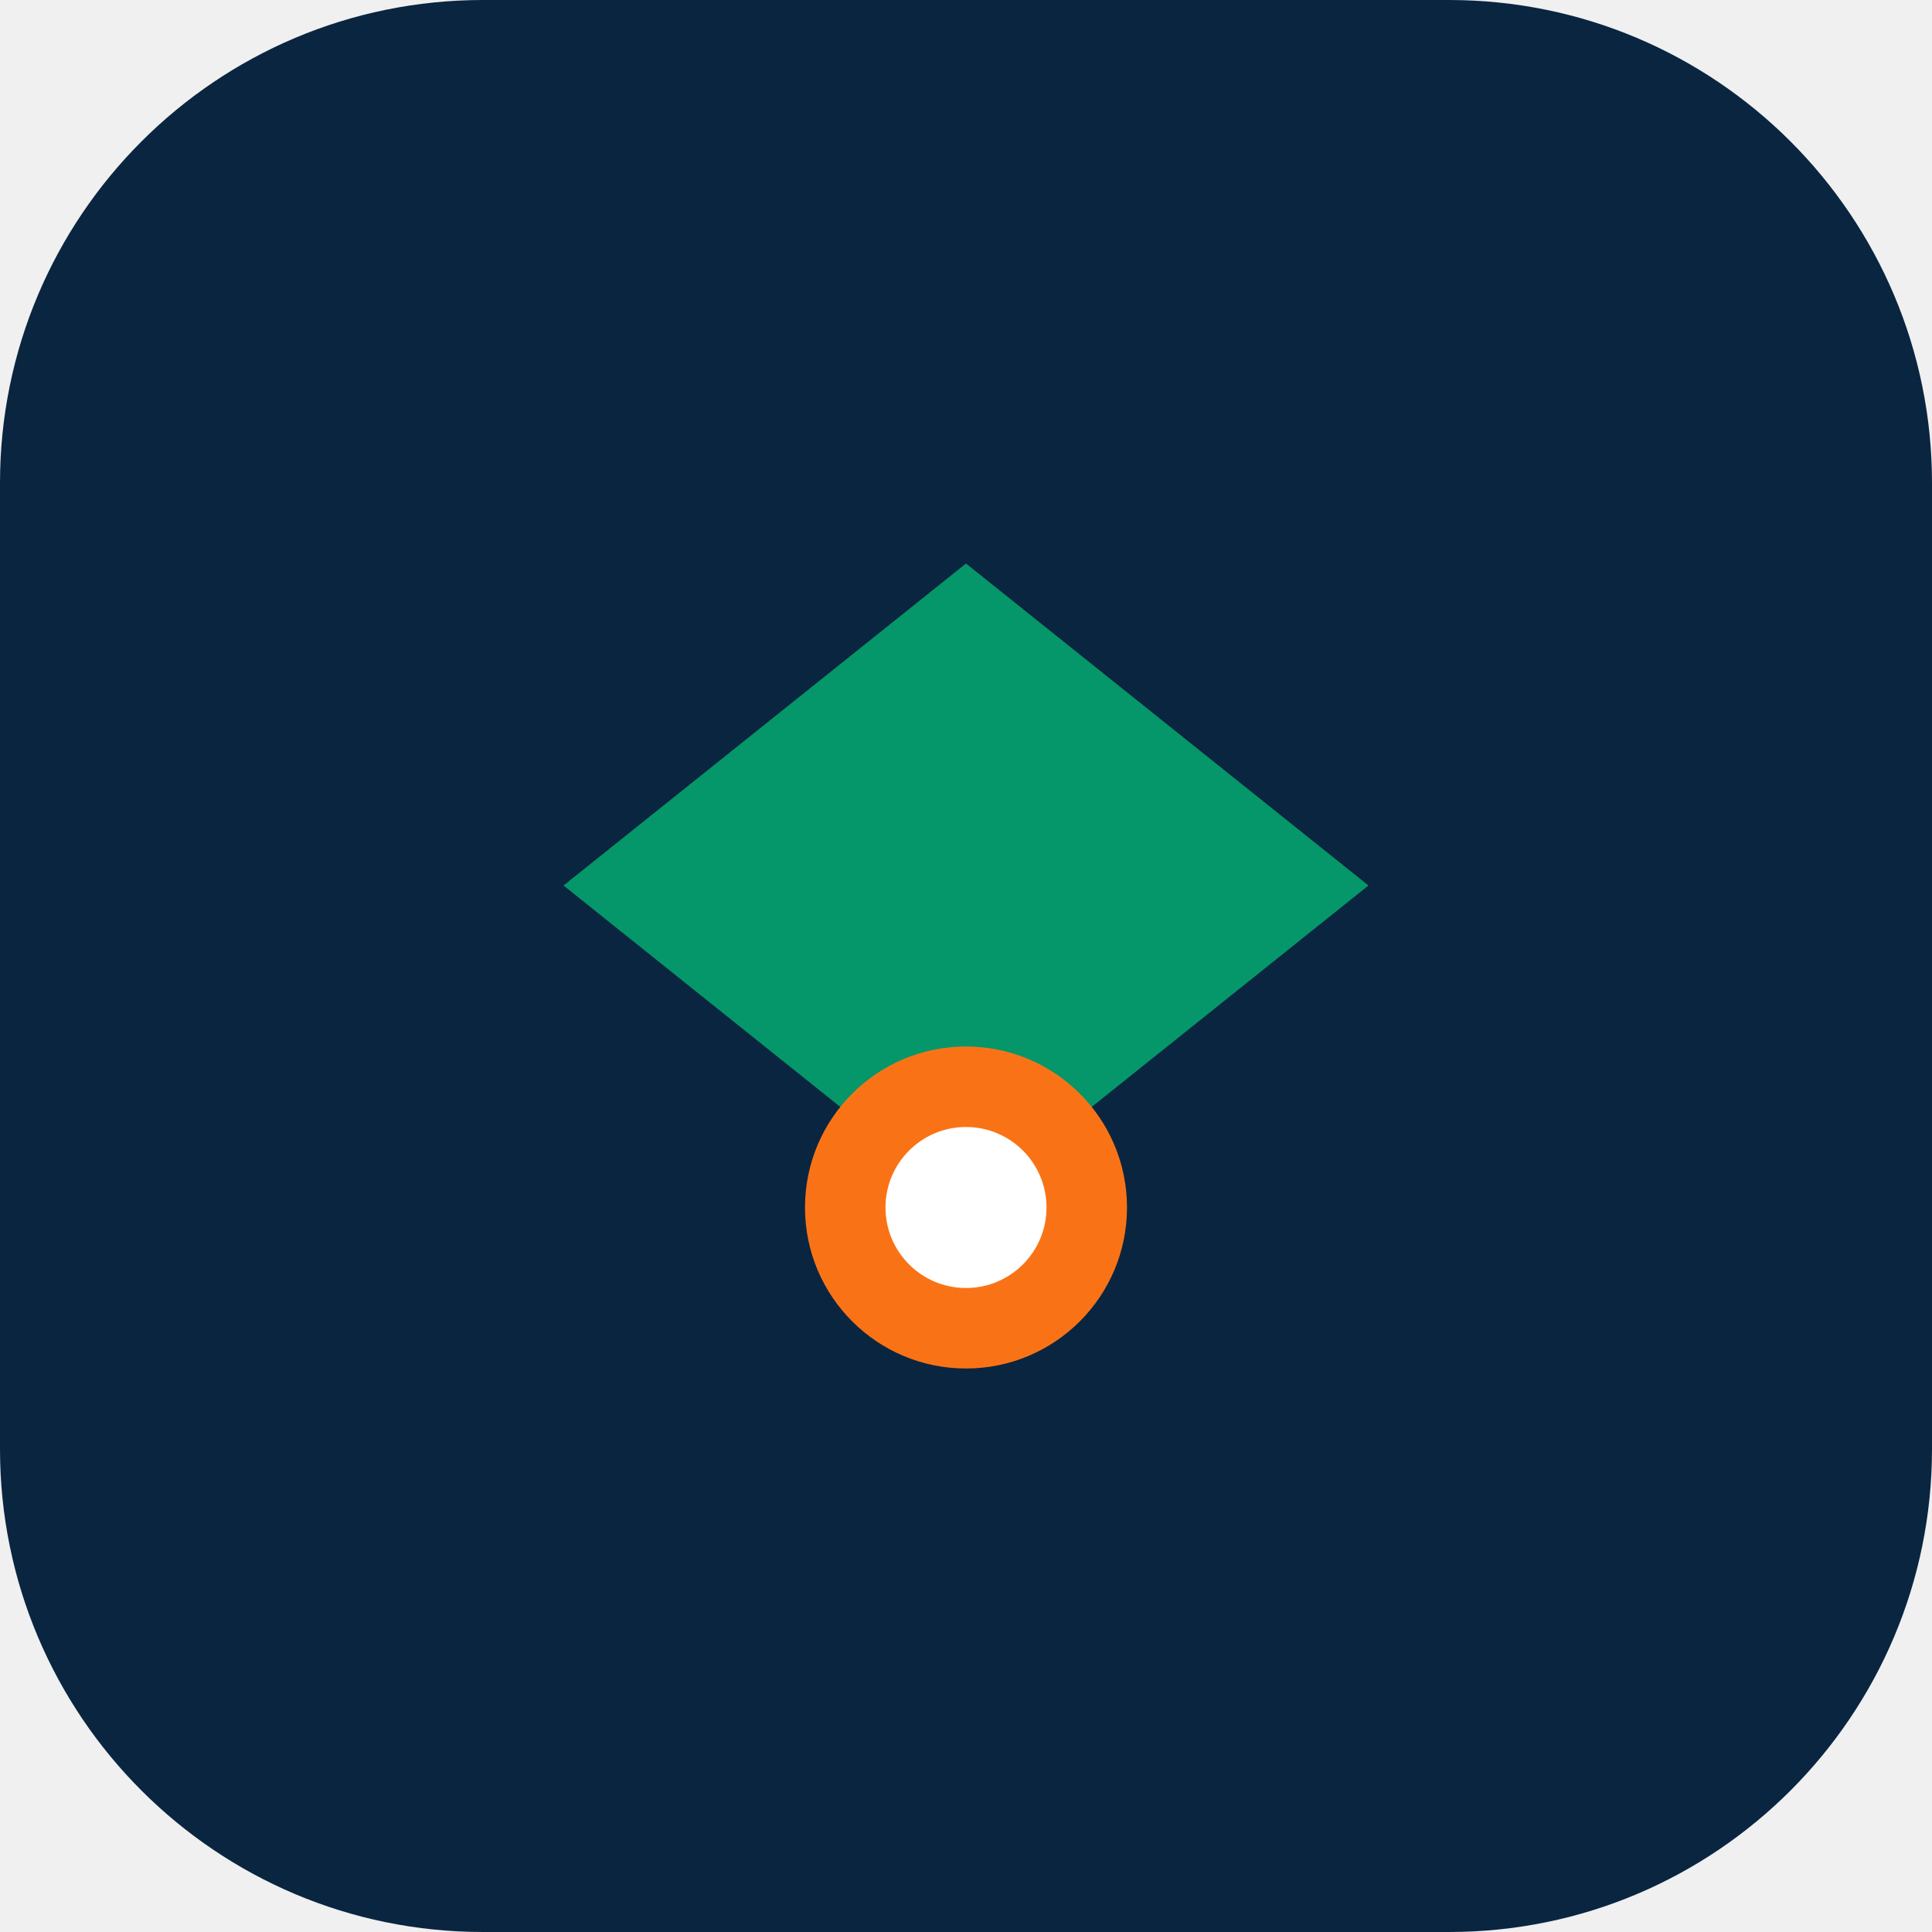
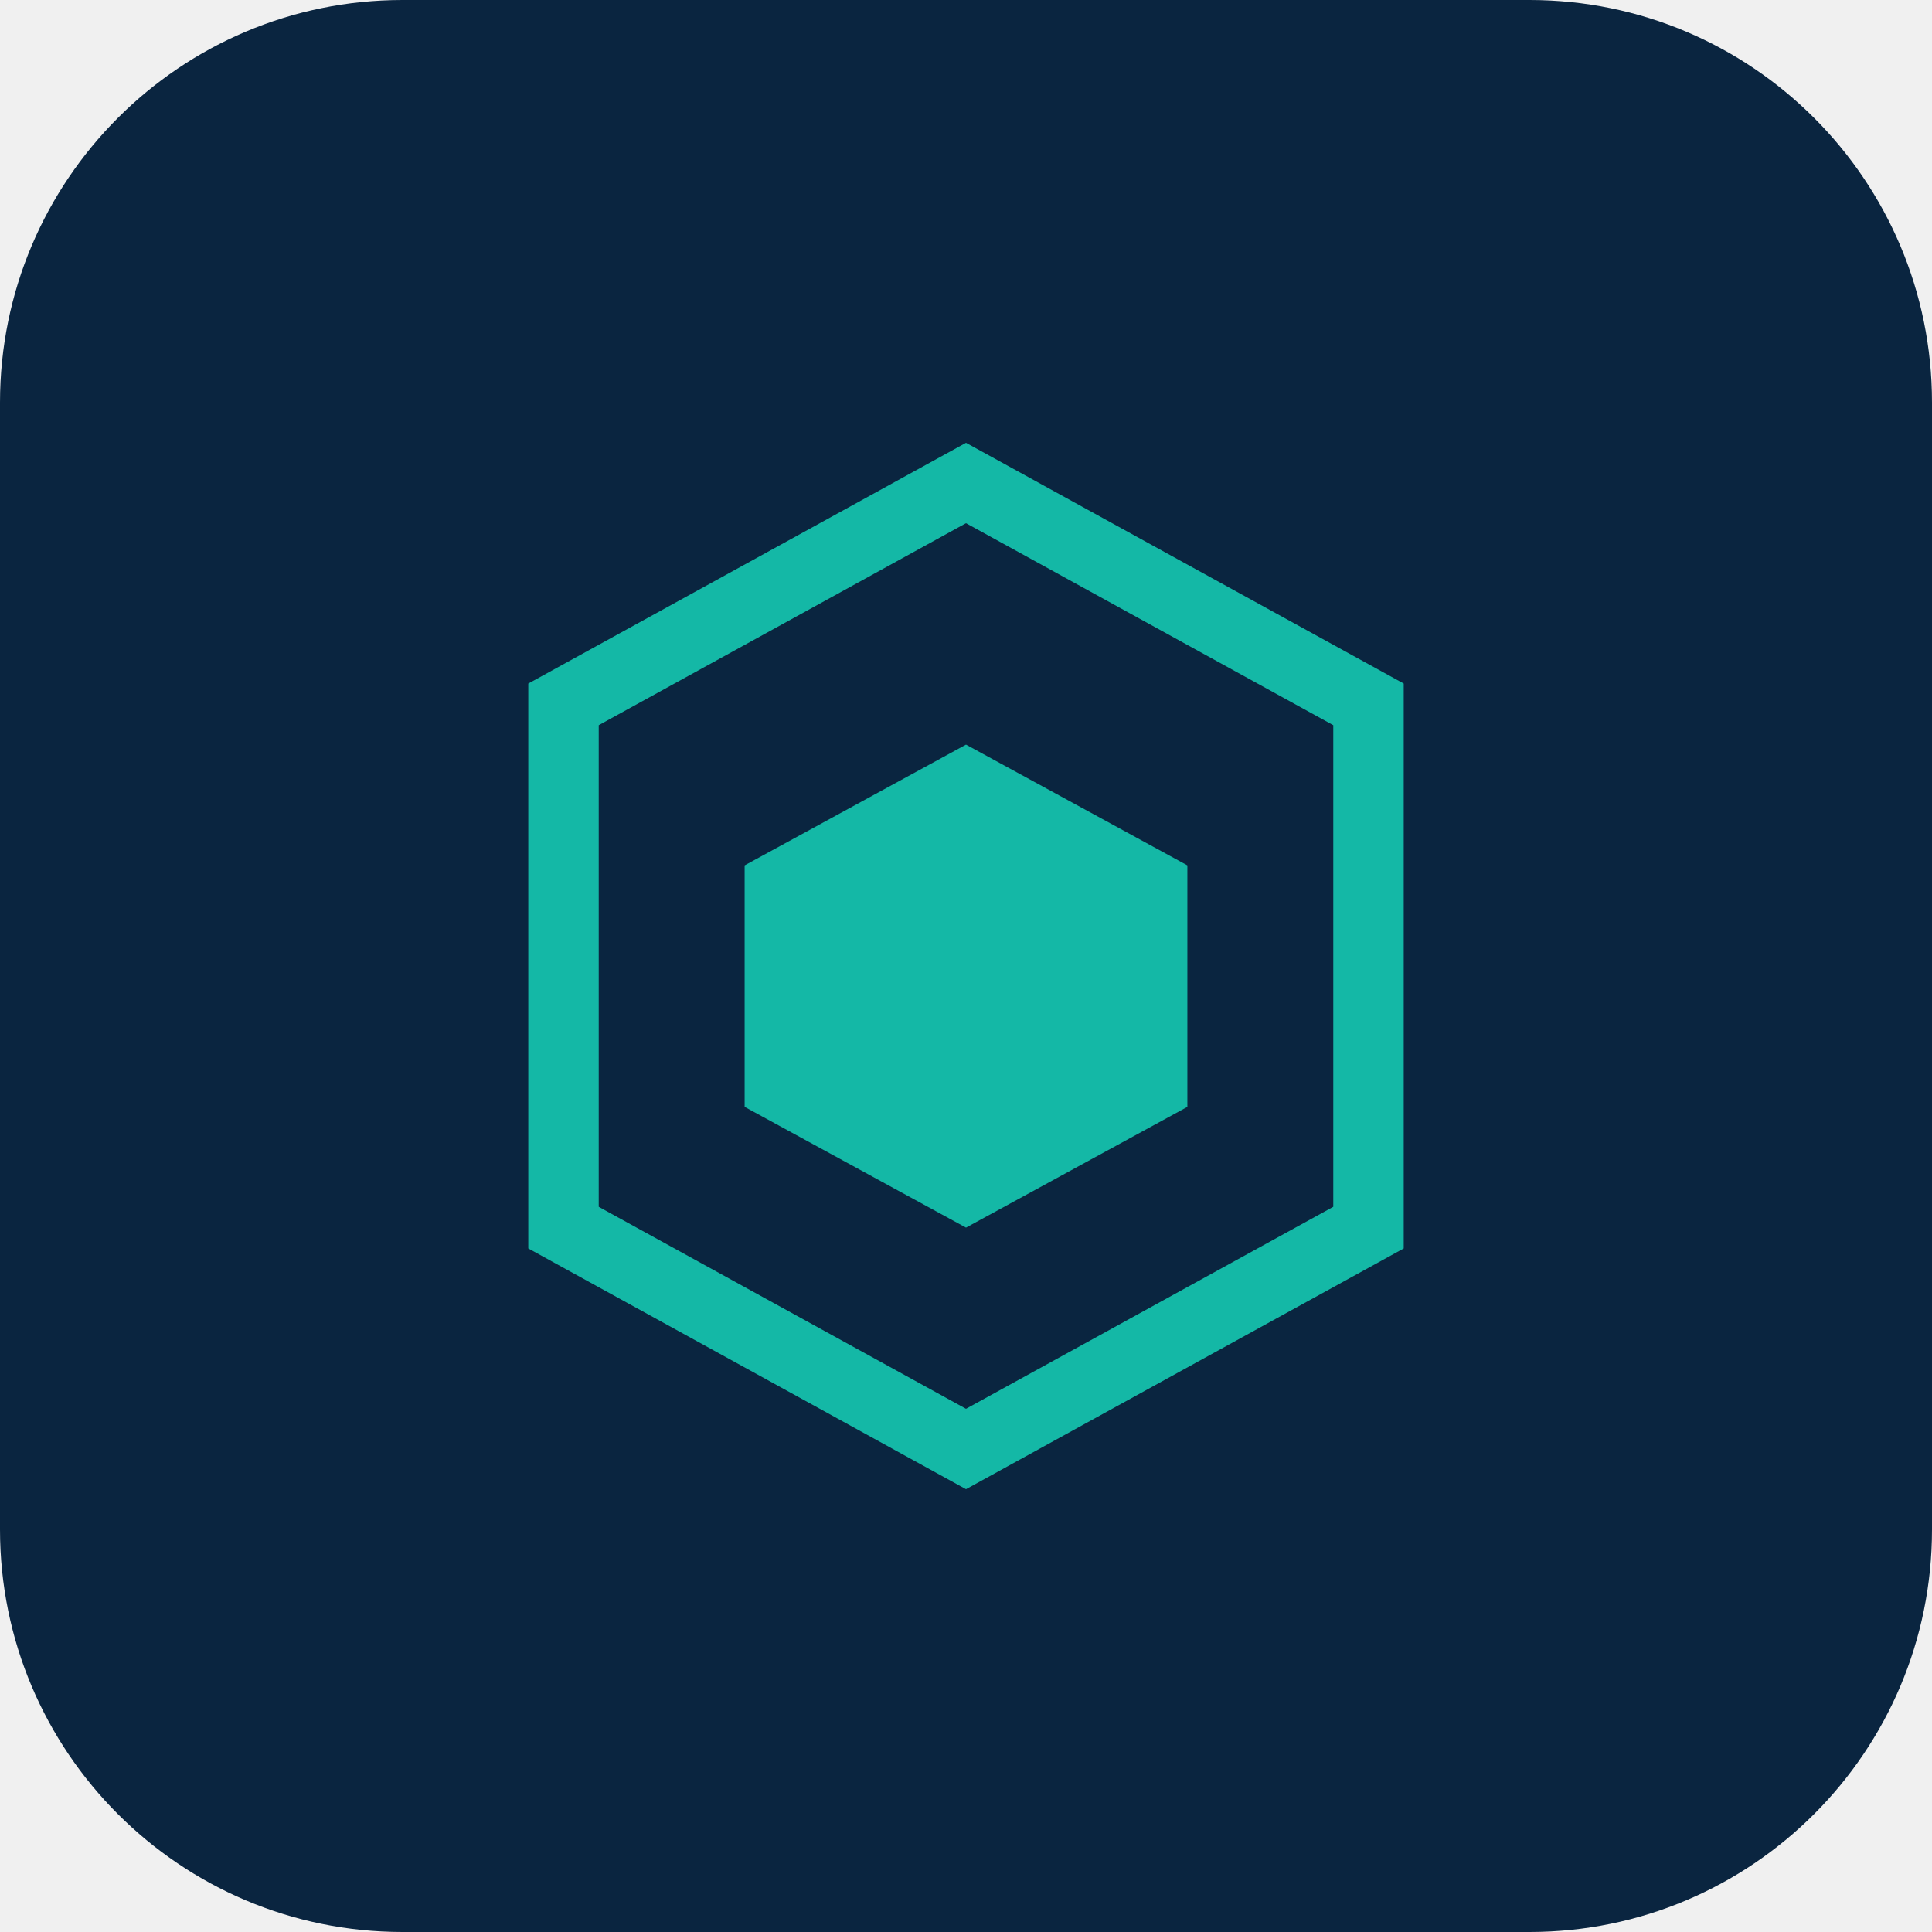
<svg xmlns="http://www.w3.org/2000/svg" viewBox="0 0 48 48" fill="none" role="img" aria-label="ConsumerTrust Hub">
-   <rect width="48" height="48" rx="12" fill="#0A2540" />
-   <path d="M24 14l10 8-10 8-10-8 10-8z" fill="#059669" />
-   <circle cx="24" cy="30" r="4" fill="#F97316" />
-   <circle cx="24" cy="30" r="2" fill="#ffffff" />
+   <rect width="48" height="48" rx="10" fill="#0A2540" />
+   <path d="M14 30.5V17.5L24 12l10 5.5v13L24 36l-10-5.5z" stroke="#14B8A6" stroke-width="1.75" fill="none" />
+   <path d="M24 18.5l5.5 3v6L24 30.5l-5.5-3v-6l5.5-3z" fill="#14B8A6" />
</svg>
